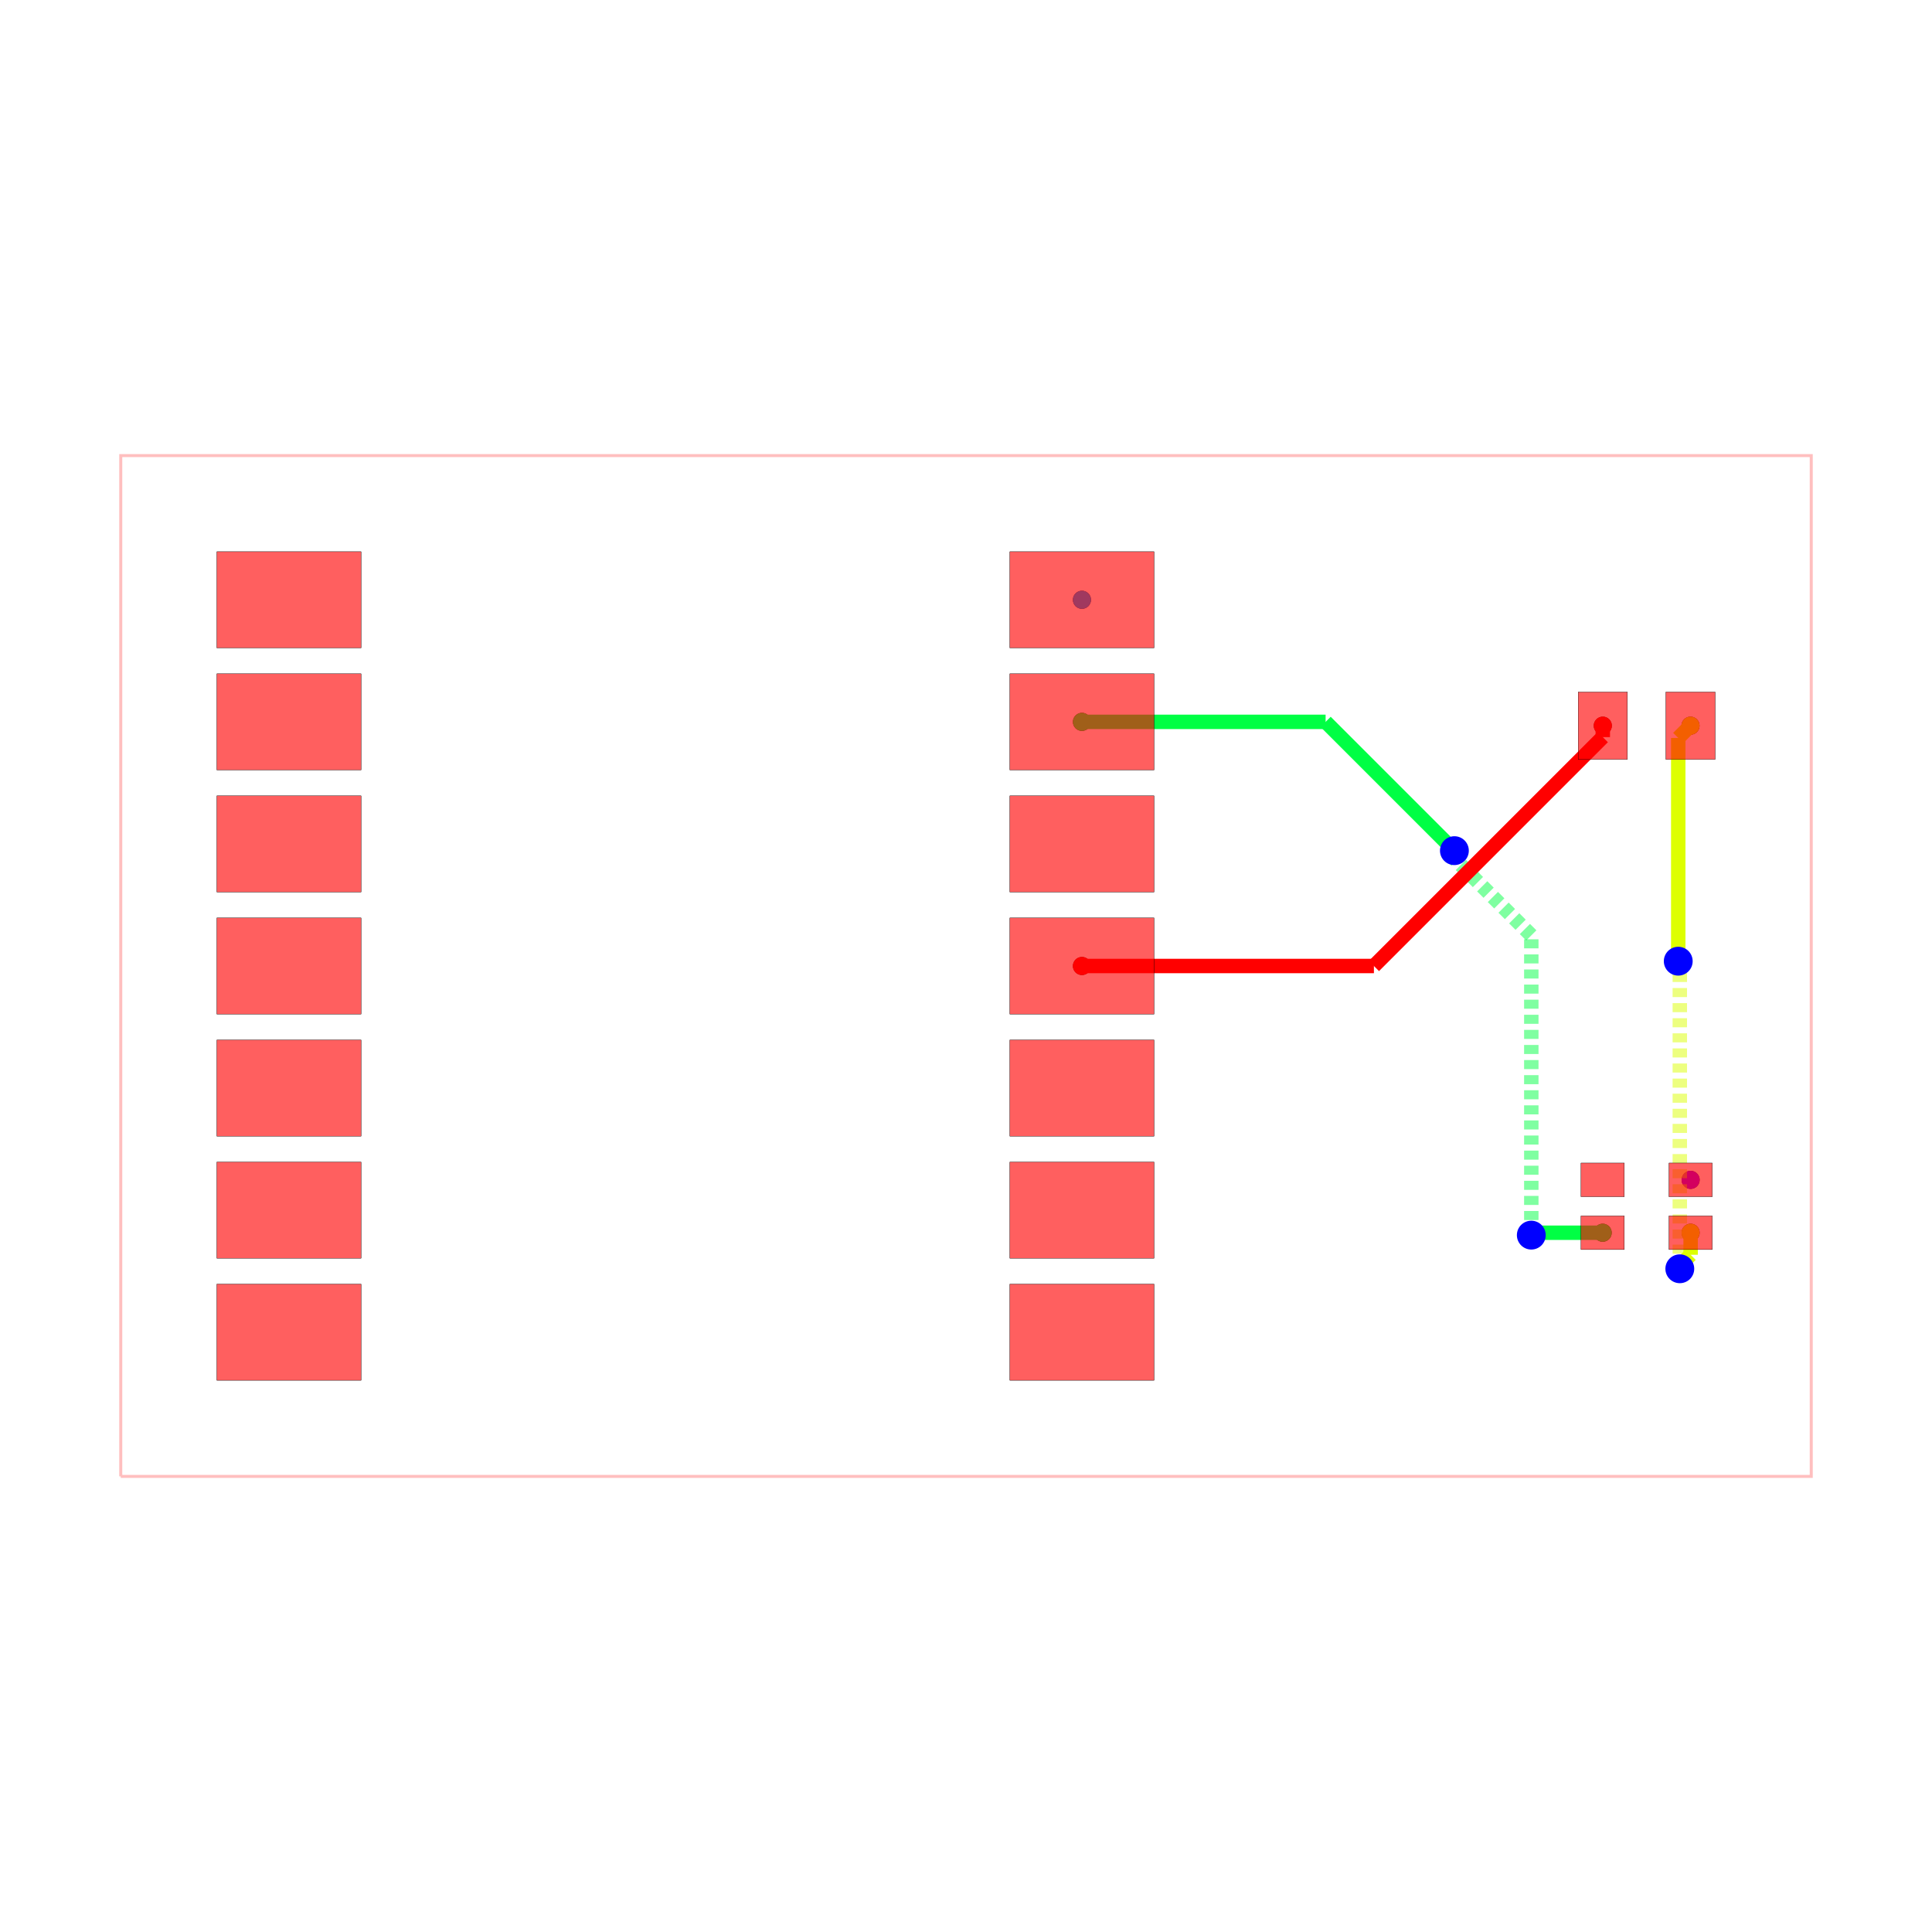
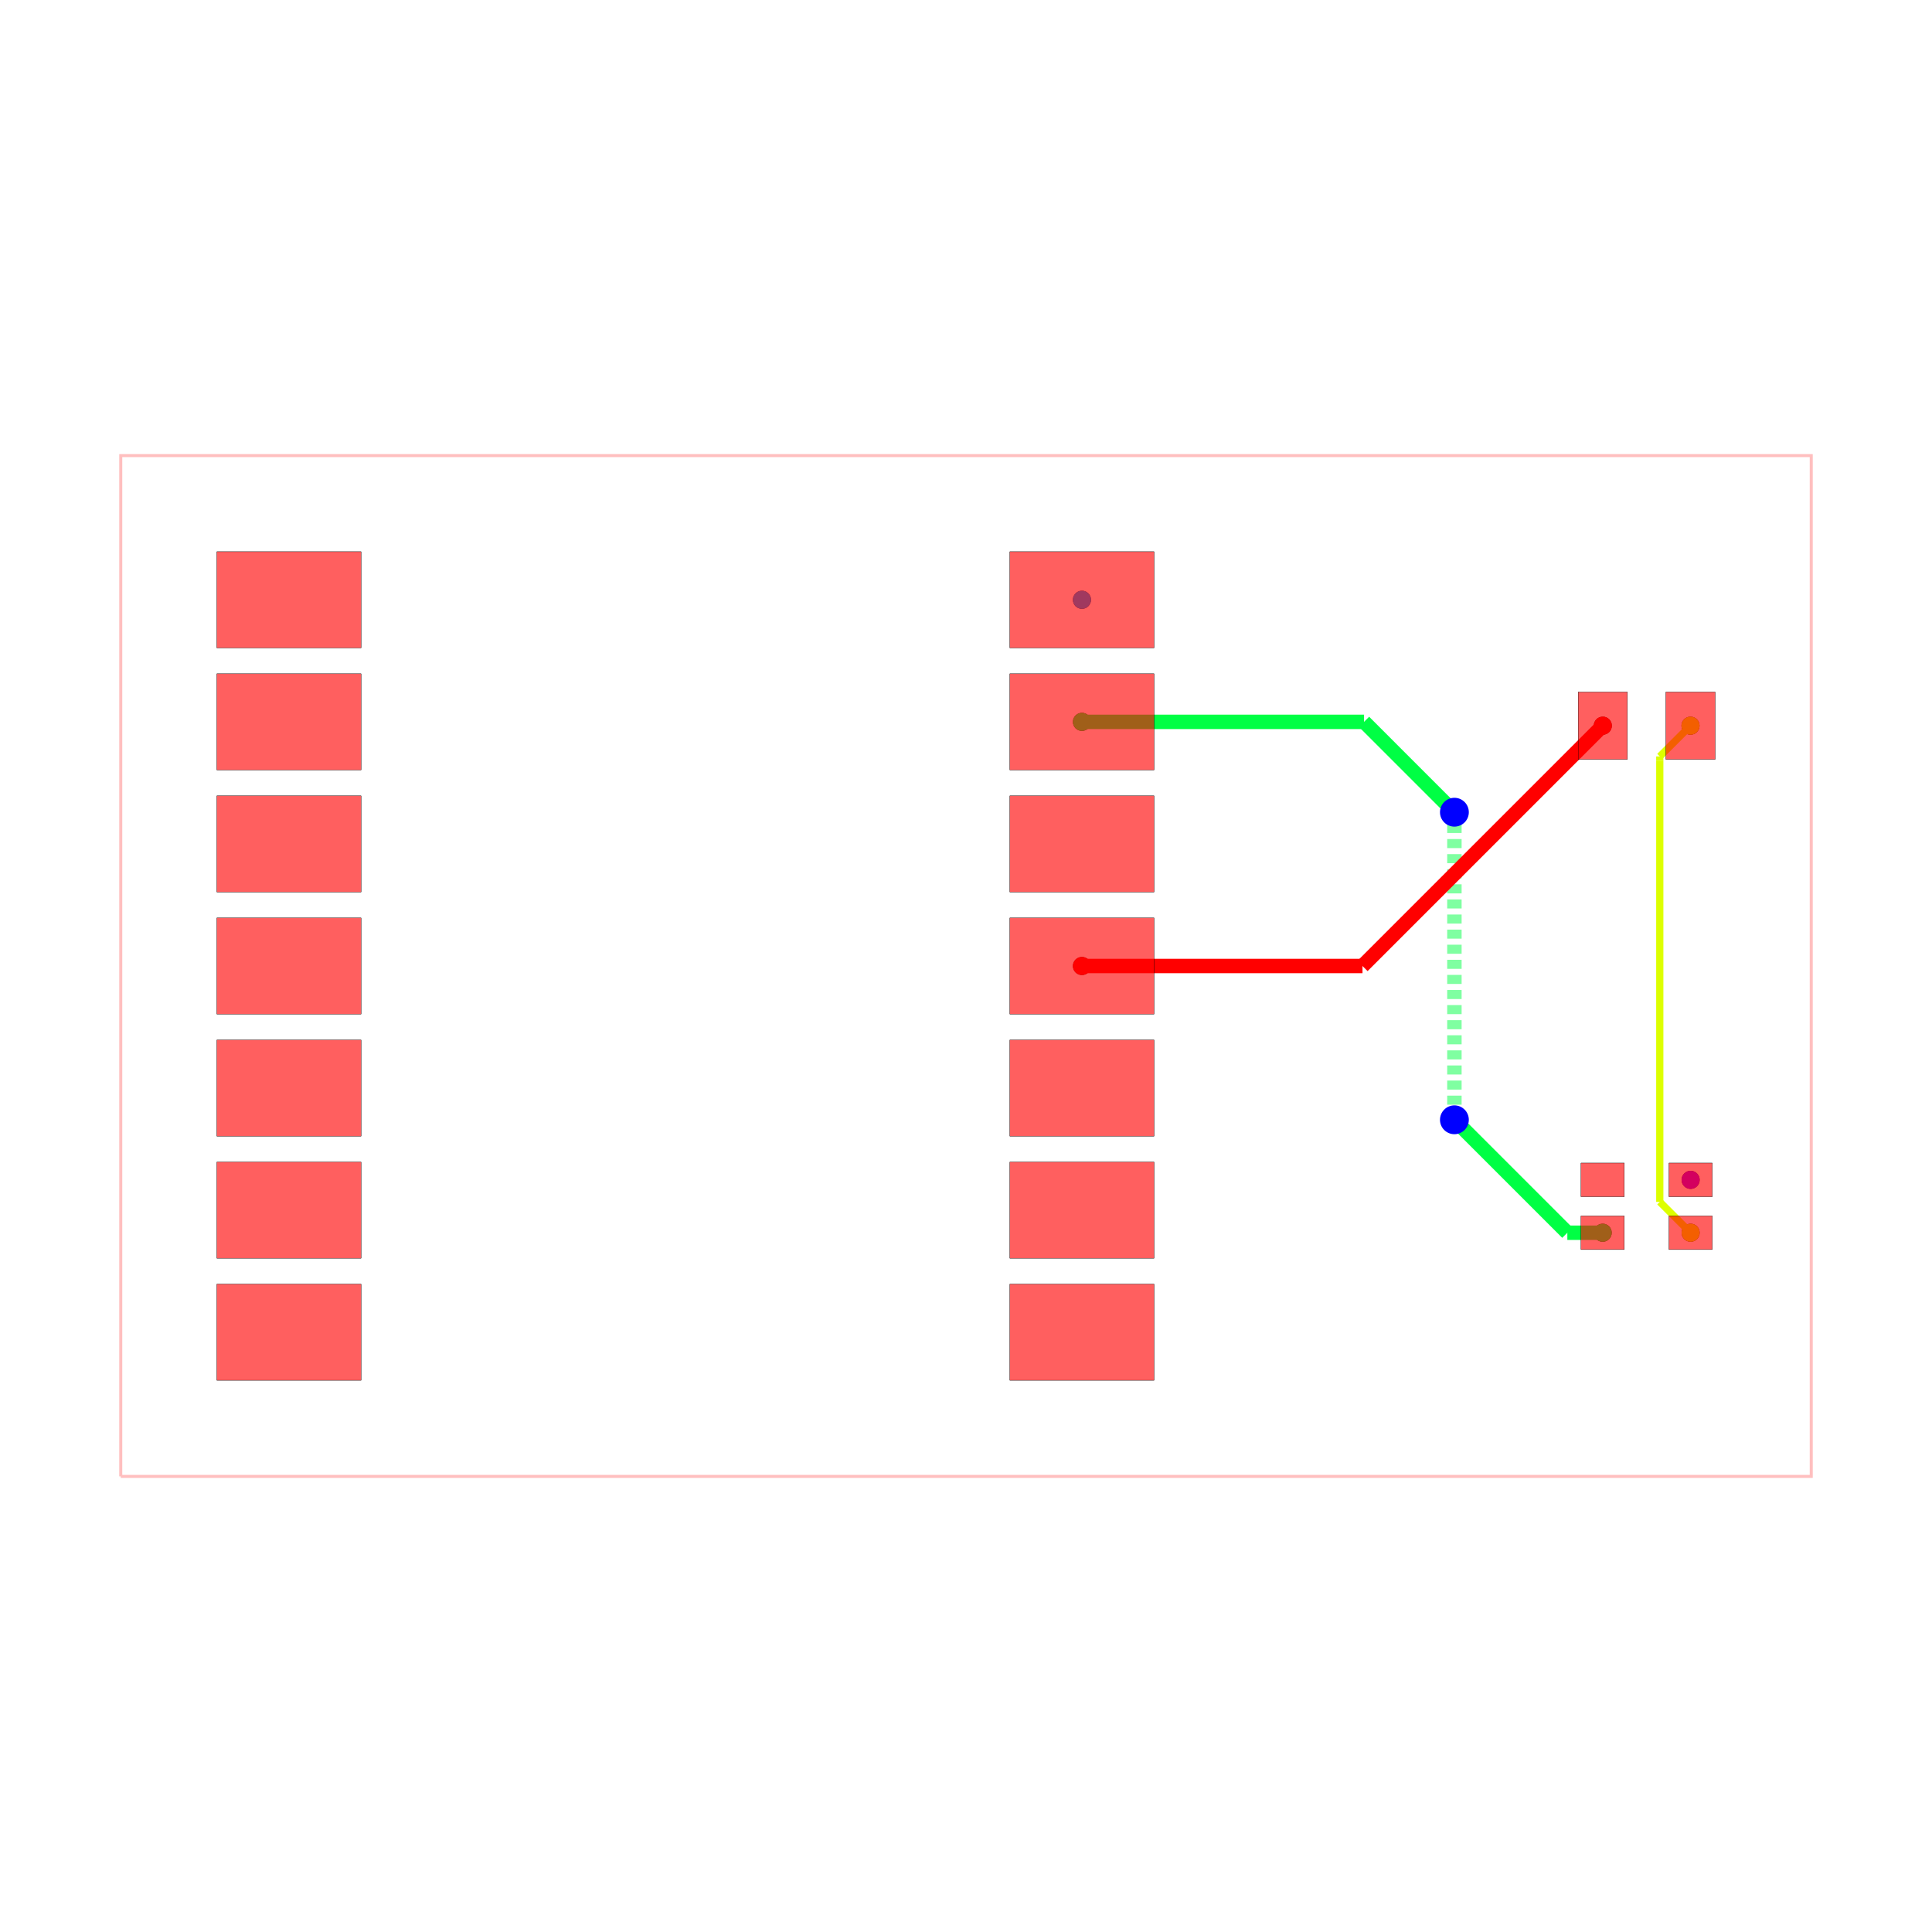
<svg xmlns="http://www.w3.org/2000/svg" width="640" height="640" viewBox="0 0 640 640">
  <rect width="100%" height="100%" fill="white" />
  <g>
    <circle data-type="point" data-label="source_trace_2 pcb_port_10" data-x="8.25" data-y="0" cx="358.408" cy="320" r="3" fill="black" />
  </g>
  <g>
    <circle data-type="point" data-label="source_trace_2 pcb_port_14" data-x="19.0875" data-y="5" cx="530.945" cy="240.398" r="3" fill="black" />
  </g>
  <g>
    <circle data-type="point" data-label="source_trace_5 pcb_port_18" data-x="20.91503499999999" data-y="-5.550036999999975" cx="560.04" cy="408.359" r="3" fill="black" />
  </g>
  <g>
    <circle data-type="point" data-label="source_trace_5 pcb_port_15" data-x="20.9125" data-y="5" cx="560" cy="240.398" r="3" fill="black" />
  </g>
  <g>
    <circle data-type="point" data-label="source_net_0 pcb_port_8" data-x="8.25" data-y="5.08" cx="358.408" cy="239.124" r="3" fill="black" />
  </g>
  <g>
    <circle data-type="point" data-label="source_net_0 pcb_port_17" data-x="19.08496500000001" data-y="-5.550036999999975" cx="530.905" cy="408.359" r="3" fill="black" />
  </g>
  <g>
    <circle data-type="point" data-label="source_net_1 pcb_port_7" data-x="8.25" data-y="7.62" cx="358.408" cy="198.687" r="3" fill="black" />
  </g>
  <g>
    <circle data-type="point" data-label="source_net_2 pcb_port_19" data-x="20.91503499999999" data-y="-4.449963000000025" cx="560.04" cy="390.845" r="3" fill="black" />
  </g>
  <g>
    <circle data-type="point" data-label="source_trace_2 (top)" data-x="8.25" data-y="0" cx="358.408" cy="320" r="3" fill="hsl(0, 100%, 50%)" />
  </g>
  <g>
    <circle data-type="point" data-label="source_trace_2 (top)" data-x="19.0875" data-y="5" cx="530.945" cy="240.398" r="3" fill="hsl(0, 100%, 50%)" />
  </g>
  <g>
    <circle data-type="point" data-label="source_trace_5 (top)" data-x="20.91503499999999" data-y="-5.550036999999975" cx="560.04" cy="408.359" r="3" fill="hsl(68, 100%, 50%)" />
  </g>
  <g>
    <circle data-type="point" data-label="source_trace_5 (top)" data-x="20.9125" data-y="5" cx="560" cy="240.398" r="3" fill="hsl(68, 100%, 50%)" />
  </g>
  <g>
    <circle data-type="point" data-label="source_net_0 (top)" data-x="8.25" data-y="5.08" cx="358.408" cy="239.124" r="3" fill="hsl(136, 100%, 50%)" />
  </g>
  <g>
    <circle data-type="point" data-label="source_net_0 (top)" data-x="19.08496500000001" data-y="-5.550036999999975" cx="530.905" cy="408.359" r="3" fill="hsl(136, 100%, 50%)" />
  </g>
  <g>
    <circle data-type="point" data-label="source_net_1 (top)" data-x="8.25" data-y="7.62" cx="358.408" cy="198.687" r="3" fill="hsl(204, 100%, 50%)" />
  </g>
  <g>
    <circle data-type="point" data-label="source_net_2 (top)" data-x="20.91503499999999" data-y="-4.449963000000025" cx="560.04" cy="390.845" r="3" fill="hsl(272, 100%, 50%)" />
  </g>
  <g>
    <polyline data-points="-11.749999999999998,-10.620000000000001 23.424999999999997,-10.620000000000001 23.424999999999997,10.620000000000001 -11.749999999999998,10.620000000000001 -11.749999999999998,-10.620000000000001" data-type="line" data-label="" points="40,489.075 600,489.075 600,150.925 40,150.925 40,489.075" fill="none" stroke="rgba(255,0,0,0.25)" stroke-width="1px" />
  </g>
  <g>
-     <polyline data-points="19.08496500000001,-5.550036999999975 17.651152990829893,-5.550036999999975" data-type="line" data-label="" points="530.905,408.359 508.078,408.359" fill="none" stroke="hsl(136, 100%, 50%)" stroke-width="4.776" />
-   </g>
-   <g>
-     <polyline data-points="17.651152990829893,-5.550036999999975 17.60125426448793,-5.599935726341938" data-type="line" data-label="" points="508.078,408.359 507.284,409.153" fill="none" stroke="hsl(136, 100%, 50%)" stroke-width="4.776" />
-   </g>
-   <g>
-     <polyline data-points="17.60125426448793,-5.599935726341938 17.6,-5.6" data-type="line" data-label="" points="507.284,409.153 507.264,409.154" fill="none" stroke="hsl(136, 100%, 50%)" stroke-width="4.776" />
-   </g>
-   <g>
-     <polyline data-points="17.6,-5.6 17.6,0.6363510205773868" data-type="line" data-label="" points="507.264,409.154 507.264,309.869" fill="none" stroke="rgba(0,255,68,0.5)" stroke-width="4.776" stroke-dasharray="3 2" />
-   </g>
-   <g>
-     <polyline data-points="17.6,0.6363510205773868 16,2.236351020577388" data-type="line" data-label="" points="507.264,309.869 481.791,284.396" fill="none" stroke="rgba(0,255,68,0.5)" stroke-width="4.776" stroke-dasharray="3 2" />
-   </g>
-   <g>
-     <polyline data-points="16,2.236351020577388 16,2.4" data-type="line" data-label="" points="481.791,284.396 481.791,281.791" fill="none" stroke="rgba(0,255,68,0.5)" stroke-width="4.776" stroke-dasharray="3 2" />
-   </g>
-   <g>
-     <polyline data-points="16,2.4 13.32,5.08" data-type="line" data-label="" points="481.791,281.791 439.124,239.124" fill="none" stroke="hsl(136, 100%, 50%)" stroke-width="4.776" />
-   </g>
-   <g>
-     <polyline data-points="13.32,5.08 8.25,5.08" data-type="line" data-label="" points="439.124,239.124 358.408,239.124" fill="none" stroke="hsl(136, 100%, 50%)" stroke-width="4.776" />
-   </g>
-   <g>
-     <polyline data-points="20.91503499999999,-5.550036999999975 20.91503499999999,-6.00887189240614" data-type="line" data-label="" points="560.04,408.359 560.04,415.664" fill="none" stroke="hsl(68, 100%, 50%)" stroke-width="4.776" />
-   </g>
-   <g>
-     <polyline data-points="20.91503499999999,-6.00887189240614 20.709214861263458,-6.214692031142671" data-type="line" data-label="" points="560.04,415.664 556.764,418.94" fill="none" stroke="hsl(68, 100%, 50%)" stroke-width="4.776" />
-   </g>
-   <g>
-     <polyline data-points="20.709214861263458,-6.214692031142671 20.69003589999999,-6.3000362999999755" data-type="line" data-label="" points="556.764,418.94 556.458,420.299" fill="none" stroke="hsl(68, 100%, 50%)" stroke-width="4.776" />
-   </g>
-   <g>
-     <polyline data-points="20.69003589999999,-6.3000362999999755 20.69003589999999,-0.08268570346750395" data-type="line" data-label="" points="556.458,420.299 556.458,321.316" fill="none" stroke="rgba(221,255,0,0.5)" stroke-width="4.776" stroke-dasharray="3 2" />
-   </g>
-   <g>
-     <polyline data-points="20.69003589999999,-0.08268570346750395 20.66748646391786,-0.06013626738537383" data-type="line" data-label="" points="556.458,321.316 556.099,320.957" fill="none" stroke="rgba(221,255,0,0.5)" stroke-width="4.776" stroke-dasharray="3 2" />
-   </g>
-   <g>
-     <polyline data-points="20.66748646391786,-0.06013626738537383 20.65751795,0.10001814999998793" data-type="line" data-label="" points="556.099,320.957 555.941,318.408" fill="none" stroke="rgba(221,255,0,0.5)" stroke-width="4.776" stroke-dasharray="3 2" />
-   </g>
-   <g>
-     <polyline data-points="20.65751795,0.10001814999998793 20.65751795,4.745017949999998" data-type="line" data-label="" points="555.941,318.408 555.941,244.457" fill="none" stroke="hsl(68, 100%, 50%)" stroke-width="4.776" />
-   </g>
-   <g>
-     <polyline data-points="20.65751795,4.745017949999998 20.9125,5" data-type="line" data-label="" points="555.941,244.457 560,240.398" fill="none" stroke="hsl(68, 100%, 50%)" stroke-width="4.776" />
-   </g>
-   <g>
-     <polyline data-points="19.0875,5 19.0875,4.762255679009199" data-type="line" data-label="" points="530.945,240.398 530.945,244.183" fill="none" stroke="hsl(0, 100%, 50%)" stroke-width="4.776" />
-   </g>
-   <g>
-     <polyline data-points="19.0875,4.762255679009199 14.3252443209908,0" data-type="line" data-label="" points="530.945,244.183 455.128,320" fill="none" stroke="hsl(0, 100%, 50%)" stroke-width="4.776" />
-   </g>
-   <g>
-     <polyline data-points="14.3252443209908,0 8.25,0" data-type="line" data-label="" points="455.128,320 358.408,320" fill="none" stroke="hsl(0, 100%, 50%)" stroke-width="4.776" />
-   </g>
-   <g>
-     <polyline data-points="8.25,0 8.25,0" data-type="line" data-label="" points="358.408,320 358.408,320" fill="none" stroke="hsl(0, 100%, 50%)" stroke-width="4.776" />
+     <polyline data-points="19.08496500000001,-5.550036999999975 18.350036999999976,-5.550036999999975" data-type="line" data-label="" points="530.905,408.359 519.205,408.359" fill="none" stroke="hsl(136, 100%, 50%)" stroke-width="4.776" />
+   </g>
+   <g>
+     <polyline data-points="18.350036999999976,-5.550036999999975 16.04145775475351,-3.2414577547535095" data-type="line" data-label="" points="519.205,408.359 482.451,371.605" fill="none" stroke="hsl(136, 100%, 50%)" stroke-width="4.776" />
+   </g>
+   <g>
+     <polyline data-points="16.04145775475351,-3.2414577547535095 16,-3.1999999999999997" data-type="line" data-label="" points="482.451,371.605 481.791,370.945" fill="none" stroke="hsl(136, 100%, 50%)" stroke-width="4.776" />
+   </g>
+   <g>
+     <polyline data-points="16,-3.1999999999999997 16,3.049093637545095" data-type="line" data-label="" points="481.791,370.945 481.791,271.457" fill="none" stroke="rgba(0,255,68,0.5)" stroke-width="4.776" stroke-dasharray="3 2" />
+   </g>
+   <g>
+     <polyline data-points="16,3.049093637545095 16,3.049093637545095" data-type="line" data-label="" points="481.791,271.457 481.791,271.457" fill="none" stroke="rgba(0,255,68,0.5)" stroke-width="4.776" stroke-dasharray="3 2" />
+   </g>
+   <g>
+     <polyline data-points="16,3.049093637545095 16,3.2000000000000006" data-type="line" data-label="" points="481.791,271.457 481.791,269.055" fill="none" stroke="rgba(0,255,68,0.5)" stroke-width="4.776" stroke-dasharray="3 2" />
+   </g>
+   <g>
+     <polyline data-points="16,3.2000000000000006 14.120000000000001,5.08" data-type="line" data-label="" points="481.791,269.055 451.861,239.124" fill="none" stroke="hsl(136, 100%, 50%)" stroke-width="4.776" />
+   </g>
+   <g>
+     <polyline data-points="14.120000000000001,5.08 8.25,5.08" data-type="line" data-label="" points="451.861,239.124 358.408,239.124" fill="none" stroke="hsl(136, 100%, 50%)" stroke-width="4.776" />
+   </g>
+   <g>
+     <polyline data-points="20.91503499999999,-5.550036999999975 20.27335930708261,-4.908361307082597" data-type="line" data-label="" points="560.04,408.359 549.825,398.143" fill="none" stroke="hsl(68, 100%, 50%)" stroke-width="2.388" />
+   </g>
+   <g>
+     <polyline data-points="20.27335930708261,-4.908361307082597 20.27335930708261,4.265044328487518" data-type="line" data-label="" points="549.825,398.143 549.825,252.099" fill="none" stroke="hsl(68, 100%, 50%)" stroke-width="2.388" />
+   </g>
+   <g>
+     <polyline data-points="20.27335930708261,4.265044328487518 20.27335930708261,4.36085930708261" data-type="line" data-label="" points="549.825,252.099 549.825,250.573" fill="none" stroke="hsl(68, 100%, 50%)" stroke-width="2.388" />
+   </g>
+   <g>
+     <polyline data-points="20.27335930708261,4.36085930708261 20.9125,5" data-type="line" data-label="" points="549.825,250.573 560,240.398" fill="none" stroke="hsl(68, 100%, 50%)" stroke-width="2.388" />
+   </g>
+   <g>
+     <polyline data-points="19.0875,5 14.087499999999999,0" data-type="line" data-label="" points="530.945,240.398 451.343,320" fill="none" stroke="hsl(0, 100%, 50%)" stroke-width="4.776" />
+   </g>
+   <g>
+     <polyline data-points="14.087499999999999,0 8.25,0" data-type="line" data-label="" points="451.343,320 358.408,320" fill="none" stroke="hsl(0, 100%, 50%)" stroke-width="4.776" />
  </g>
  <g>
    <rect data-type="rect" data-label="top" data-x="-8.25" data-y="7.62" x="71.841" y="182.766" width="47.761" height="31.841" fill="rgba(255,0,0,0.25)" stroke="black" stroke-width="0.063" />
  </g>
  <g>
    <rect data-type="rect" data-label="top" data-x="-8.25" data-y="5.08" x="71.841" y="223.204" width="47.761" height="31.841" fill="rgba(255,0,0,0.25)" stroke="black" stroke-width="0.063" />
  </g>
  <g>
    <rect data-type="rect" data-label="top" data-x="-8.25" data-y="2.54" x="71.841" y="263.642" width="47.761" height="31.841" fill="rgba(255,0,0,0.25)" stroke="black" stroke-width="0.063" />
  </g>
  <g>
    <rect data-type="rect" data-label="top" data-x="-8.25" data-y="0" x="71.841" y="304.08" width="47.761" height="31.841" fill="rgba(255,0,0,0.25)" stroke="black" stroke-width="0.063" />
  </g>
  <g>
    <rect data-type="rect" data-label="top" data-x="-8.25" data-y="-2.54" x="71.841" y="344.517" width="47.761" height="31.841" fill="rgba(255,0,0,0.25)" stroke="black" stroke-width="0.063" />
  </g>
  <g>
    <rect data-type="rect" data-label="top" data-x="-8.25" data-y="-5.079999999999999" x="71.841" y="384.955" width="47.761" height="31.841" fill="rgba(255,0,0,0.25)" stroke="black" stroke-width="0.063" />
  </g>
  <g>
    <rect data-type="rect" data-label="top" data-x="-8.25" data-y="-7.62" x="71.841" y="425.393" width="47.761" height="31.841" fill="rgba(255,0,0,0.25)" stroke="black" stroke-width="0.063" />
  </g>
  <g>
    <rect data-type="rect" data-label="top" data-x="8.25" data-y="7.62" x="334.527" y="182.766" width="47.761" height="31.841" fill="rgba(255,0,0,0.25)" stroke="black" stroke-width="0.063" />
  </g>
  <g>
    <rect data-type="rect" data-label="top" data-x="8.25" data-y="5.08" x="334.527" y="223.204" width="47.761" height="31.841" fill="rgba(255,0,0,0.25)" stroke="black" stroke-width="0.063" />
  </g>
  <g>
    <rect data-type="rect" data-label="top" data-x="8.25" data-y="2.54" x="334.527" y="263.642" width="47.761" height="31.841" fill="rgba(255,0,0,0.25)" stroke="black" stroke-width="0.063" />
  </g>
  <g>
    <rect data-type="rect" data-label="top" data-x="8.25" data-y="0" x="334.527" y="304.08" width="47.761" height="31.841" fill="rgba(255,0,0,0.25)" stroke="black" stroke-width="0.063" />
  </g>
  <g>
    <rect data-type="rect" data-label="top" data-x="8.25" data-y="-2.54" x="334.527" y="344.517" width="47.761" height="31.841" fill="rgba(255,0,0,0.25)" stroke="black" stroke-width="0.063" />
  </g>
  <g>
    <rect data-type="rect" data-label="top" data-x="8.25" data-y="-5.079999999999999" x="334.527" y="384.955" width="47.761" height="31.841" fill="rgba(255,0,0,0.25)" stroke="black" stroke-width="0.063" />
  </g>
  <g>
    <rect data-type="rect" data-label="top" data-x="8.25" data-y="-7.62" x="334.527" y="425.393" width="47.761" height="31.841" fill="rgba(255,0,0,0.25)" stroke="black" stroke-width="0.063" />
  </g>
  <g>
    <rect data-type="rect" data-label="top" data-x="19.0875" data-y="5" x="522.786" y="229.254" width="16.318" height="22.289" fill="rgba(255,0,0,0.25)" stroke="black" stroke-width="0.063" />
  </g>
  <g>
    <rect data-type="rect" data-label="top" data-x="20.9125" data-y="5" x="551.841" y="229.254" width="16.318" height="22.289" fill="rgba(255,0,0,0.25)" stroke="black" stroke-width="0.063" />
  </g>
  <g>
    <rect data-type="rect" data-label="top" data-x="19.08496500000001" data-y="-4.449963000000025" x="523.741" y="385.273" width="14.328" height="11.144" fill="rgba(255,0,0,0.25)" stroke="black" stroke-width="0.063" />
  </g>
  <g>
    <rect data-type="rect" data-label="top" data-x="19.08496500000001" data-y="-5.550036999999975" x="523.741" y="402.787" width="14.328" height="11.144" fill="rgba(255,0,0,0.25)" stroke="black" stroke-width="0.063" />
  </g>
  <g>
    <rect data-type="rect" data-label="top" data-x="20.91503499999999" data-y="-5.550036999999975" x="552.876" y="402.787" width="14.328" height="11.144" fill="rgba(255,0,0,0.25)" stroke="black" stroke-width="0.063" />
  </g>
  <g>
    <rect data-type="rect" data-label="top" data-x="20.91503499999999" data-y="-4.449963000000025" x="552.876" y="385.273" width="14.328" height="11.144" fill="rgba(255,0,0,0.25)" stroke="black" stroke-width="0.063" />
  </g>
  <g>
    <rect data-type="rect" data-label="" data-x="-8.25" data-y="7.62" x="71.841" y="182.766" width="47.761" height="31.841" fill="rgba(255,0,0,0.5)" stroke="black" stroke-width="0.063" />
  </g>
  <g>
    <rect data-type="rect" data-label="" data-x="-8.25" data-y="5.08" x="71.841" y="223.204" width="47.761" height="31.841" fill="rgba(255,0,0,0.5)" stroke="black" stroke-width="0.063" />
  </g>
  <g>
    <rect data-type="rect" data-label="" data-x="-8.25" data-y="2.54" x="71.841" y="263.642" width="47.761" height="31.841" fill="rgba(255,0,0,0.5)" stroke="black" stroke-width="0.063" />
  </g>
  <g>
    <rect data-type="rect" data-label="" data-x="-8.25" data-y="0" x="71.841" y="304.08" width="47.761" height="31.841" fill="rgba(255,0,0,0.5)" stroke="black" stroke-width="0.063" />
  </g>
  <g>
    <rect data-type="rect" data-label="" data-x="-8.25" data-y="-2.54" x="71.841" y="344.517" width="47.761" height="31.841" fill="rgba(255,0,0,0.5)" stroke="black" stroke-width="0.063" />
  </g>
  <g>
    <rect data-type="rect" data-label="" data-x="-8.25" data-y="-5.079999999999999" x="71.841" y="384.955" width="47.761" height="31.841" fill="rgba(255,0,0,0.5)" stroke="black" stroke-width="0.063" />
  </g>
  <g>
    <rect data-type="rect" data-label="" data-x="-8.25" data-y="-7.62" x="71.841" y="425.393" width="47.761" height="31.841" fill="rgba(255,0,0,0.5)" stroke="black" stroke-width="0.063" />
  </g>
  <g>
    <rect data-type="rect" data-label="" data-x="8.25" data-y="7.62" x="334.527" y="182.766" width="47.761" height="31.841" fill="rgba(255,0,0,0.5)" stroke="black" stroke-width="0.063" />
  </g>
  <g>
    <rect data-type="rect" data-label="" data-x="8.25" data-y="5.08" x="334.527" y="223.204" width="47.761" height="31.841" fill="rgba(255,0,0,0.5)" stroke="black" stroke-width="0.063" />
  </g>
  <g>
    <rect data-type="rect" data-label="" data-x="8.25" data-y="2.54" x="334.527" y="263.642" width="47.761" height="31.841" fill="rgba(255,0,0,0.5)" stroke="black" stroke-width="0.063" />
  </g>
  <g>
    <rect data-type="rect" data-label="" data-x="8.25" data-y="0" x="334.527" y="304.08" width="47.761" height="31.841" fill="rgba(255,0,0,0.5)" stroke="black" stroke-width="0.063" />
  </g>
  <g>
    <rect data-type="rect" data-label="" data-x="8.25" data-y="-2.54" x="334.527" y="344.517" width="47.761" height="31.841" fill="rgba(255,0,0,0.5)" stroke="black" stroke-width="0.063" />
  </g>
  <g>
    <rect data-type="rect" data-label="" data-x="8.25" data-y="-5.079999999999999" x="334.527" y="384.955" width="47.761" height="31.841" fill="rgba(255,0,0,0.5)" stroke="black" stroke-width="0.063" />
  </g>
  <g>
    <rect data-type="rect" data-label="" data-x="8.25" data-y="-7.62" x="334.527" y="425.393" width="47.761" height="31.841" fill="rgba(255,0,0,0.5)" stroke="black" stroke-width="0.063" />
  </g>
  <g>
    <rect data-type="rect" data-label="" data-x="19.0875" data-y="5" x="522.786" y="229.254" width="16.318" height="22.289" fill="rgba(255,0,0,0.5)" stroke="black" stroke-width="0.063" />
  </g>
  <g>
    <rect data-type="rect" data-label="" data-x="20.9125" data-y="5" x="551.841" y="229.254" width="16.318" height="22.289" fill="rgba(255,0,0,0.5)" stroke="black" stroke-width="0.063" />
  </g>
  <g>
    <rect data-type="rect" data-label="" data-x="19.08496500000001" data-y="-4.449963000000025" x="523.741" y="385.273" width="14.328" height="11.144" fill="rgba(255,0,0,0.5)" stroke="black" stroke-width="0.063" />
  </g>
  <g>
    <rect data-type="rect" data-label="" data-x="19.08496500000001" data-y="-5.550036999999975" x="523.741" y="402.787" width="14.328" height="11.144" fill="rgba(255,0,0,0.5)" stroke="black" stroke-width="0.063" />
  </g>
  <g>
    <rect data-type="rect" data-label="" data-x="20.91503499999999" data-y="-5.550036999999975" x="552.876" y="402.787" width="14.328" height="11.144" fill="rgba(255,0,0,0.5)" stroke="black" stroke-width="0.063" />
  </g>
  <g>
    <rect data-type="rect" data-label="" data-x="20.91503499999999" data-y="-4.449963000000025" x="552.876" y="385.273" width="14.328" height="11.144" fill="rgba(255,0,0,0.5)" stroke="black" stroke-width="0.063" />
  </g>
-   <circle data-type="circle" data-label="" data-x="17.6" data-y="-5.6" cx="507.264" cy="409.154" r="4.776" fill="blue" stroke="none" stroke-width="0.063" />
-   <circle data-type="circle" data-label="" data-x="16" data-y="2.4" cx="481.791" cy="281.791" r="4.776" fill="blue" stroke="none" stroke-width="0.063" />
-   <circle data-type="circle" data-label="" data-x="20.69003589999999" data-y="-6.3000362999999755" cx="556.458" cy="420.299" r="4.776" fill="blue" stroke="none" stroke-width="0.063" />
-   <circle data-type="circle" data-label="" data-x="20.65751795" data-y="0.10001814999998793" cx="555.941" cy="318.408" r="4.776" fill="blue" stroke="none" stroke-width="0.063" />
+   <circle data-type="circle" data-label="" data-x="16" data-y="-3.1999999999999997" cx="481.791" cy="370.945" r="4.776" fill="blue" stroke="none" stroke-width="0.063" />
+   <circle data-type="circle" data-label="" data-x="16" data-y="3.2000000000000006" cx="481.791" cy="269.055" r="4.776" fill="blue" stroke="none" stroke-width="0.063" />
  <g id="crosshair" style="display: none">
    <line id="crosshair-h" y1="0" y2="640" stroke="#666" stroke-width="0.5" />
    <line id="crosshair-v" x1="0" x2="640" stroke="#666" stroke-width="0.5" />
    <text id="coordinates" font-family="monospace" font-size="12" fill="#666" />
  </g>
</svg>
